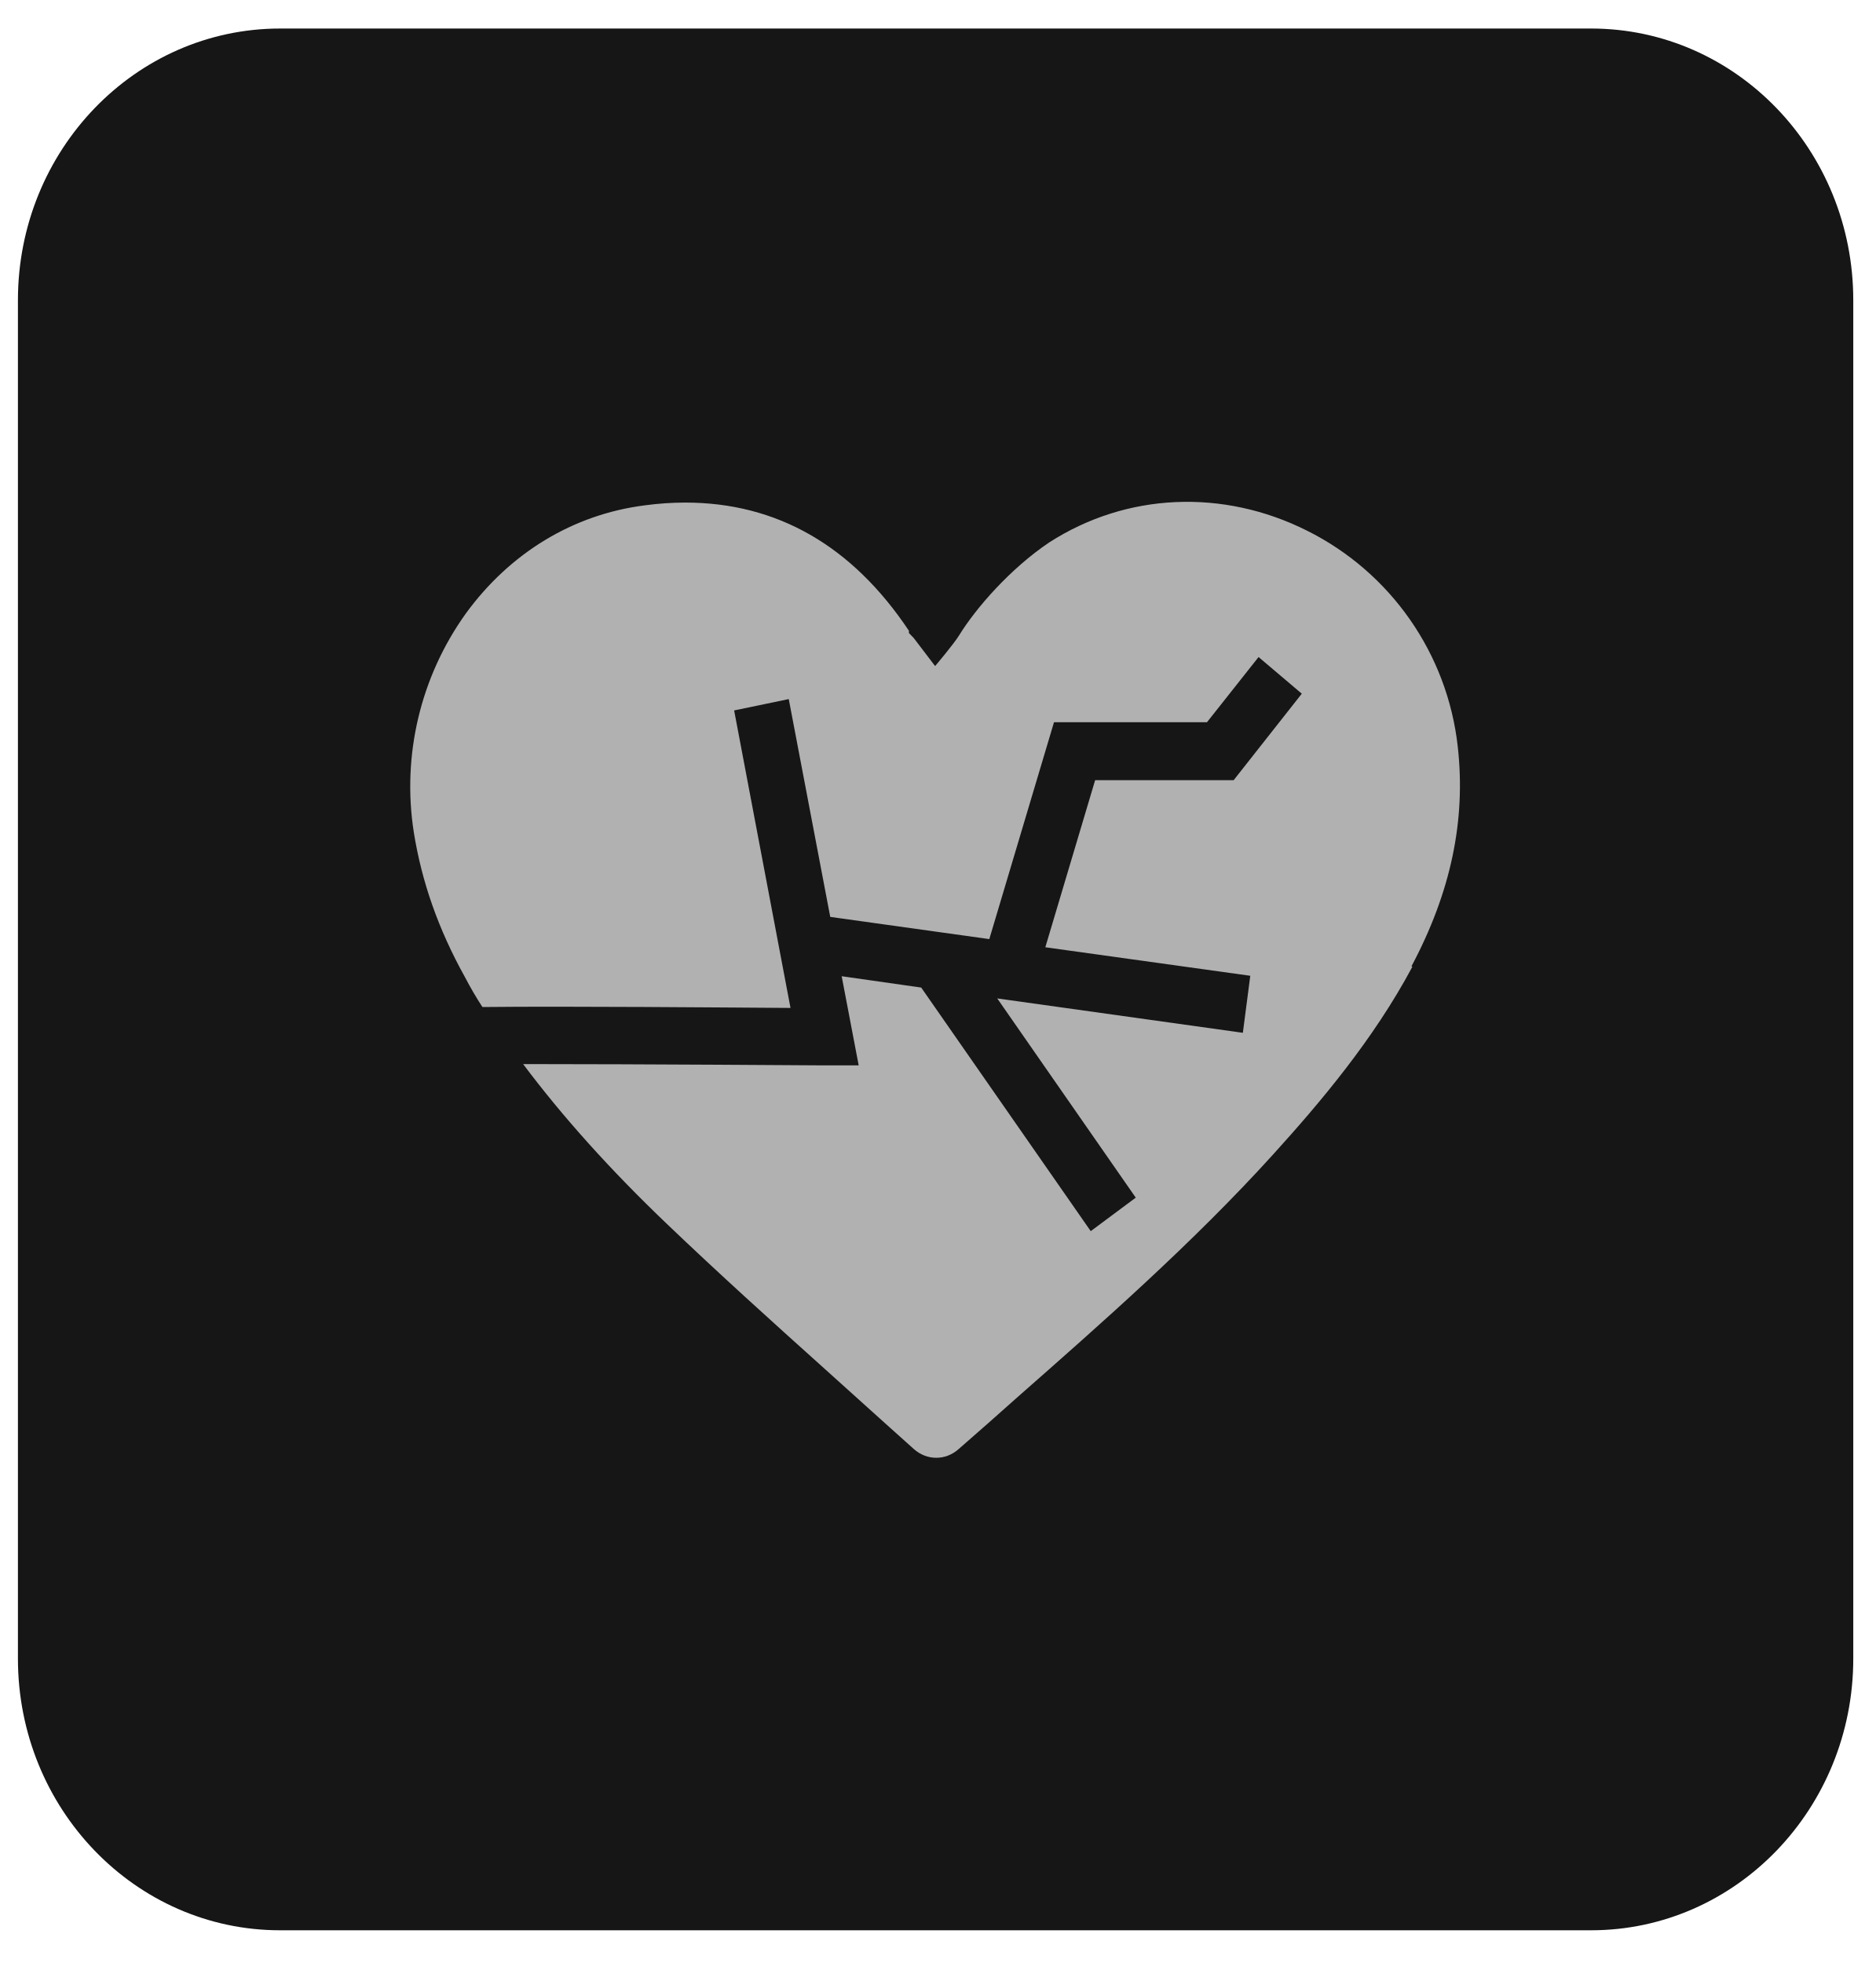
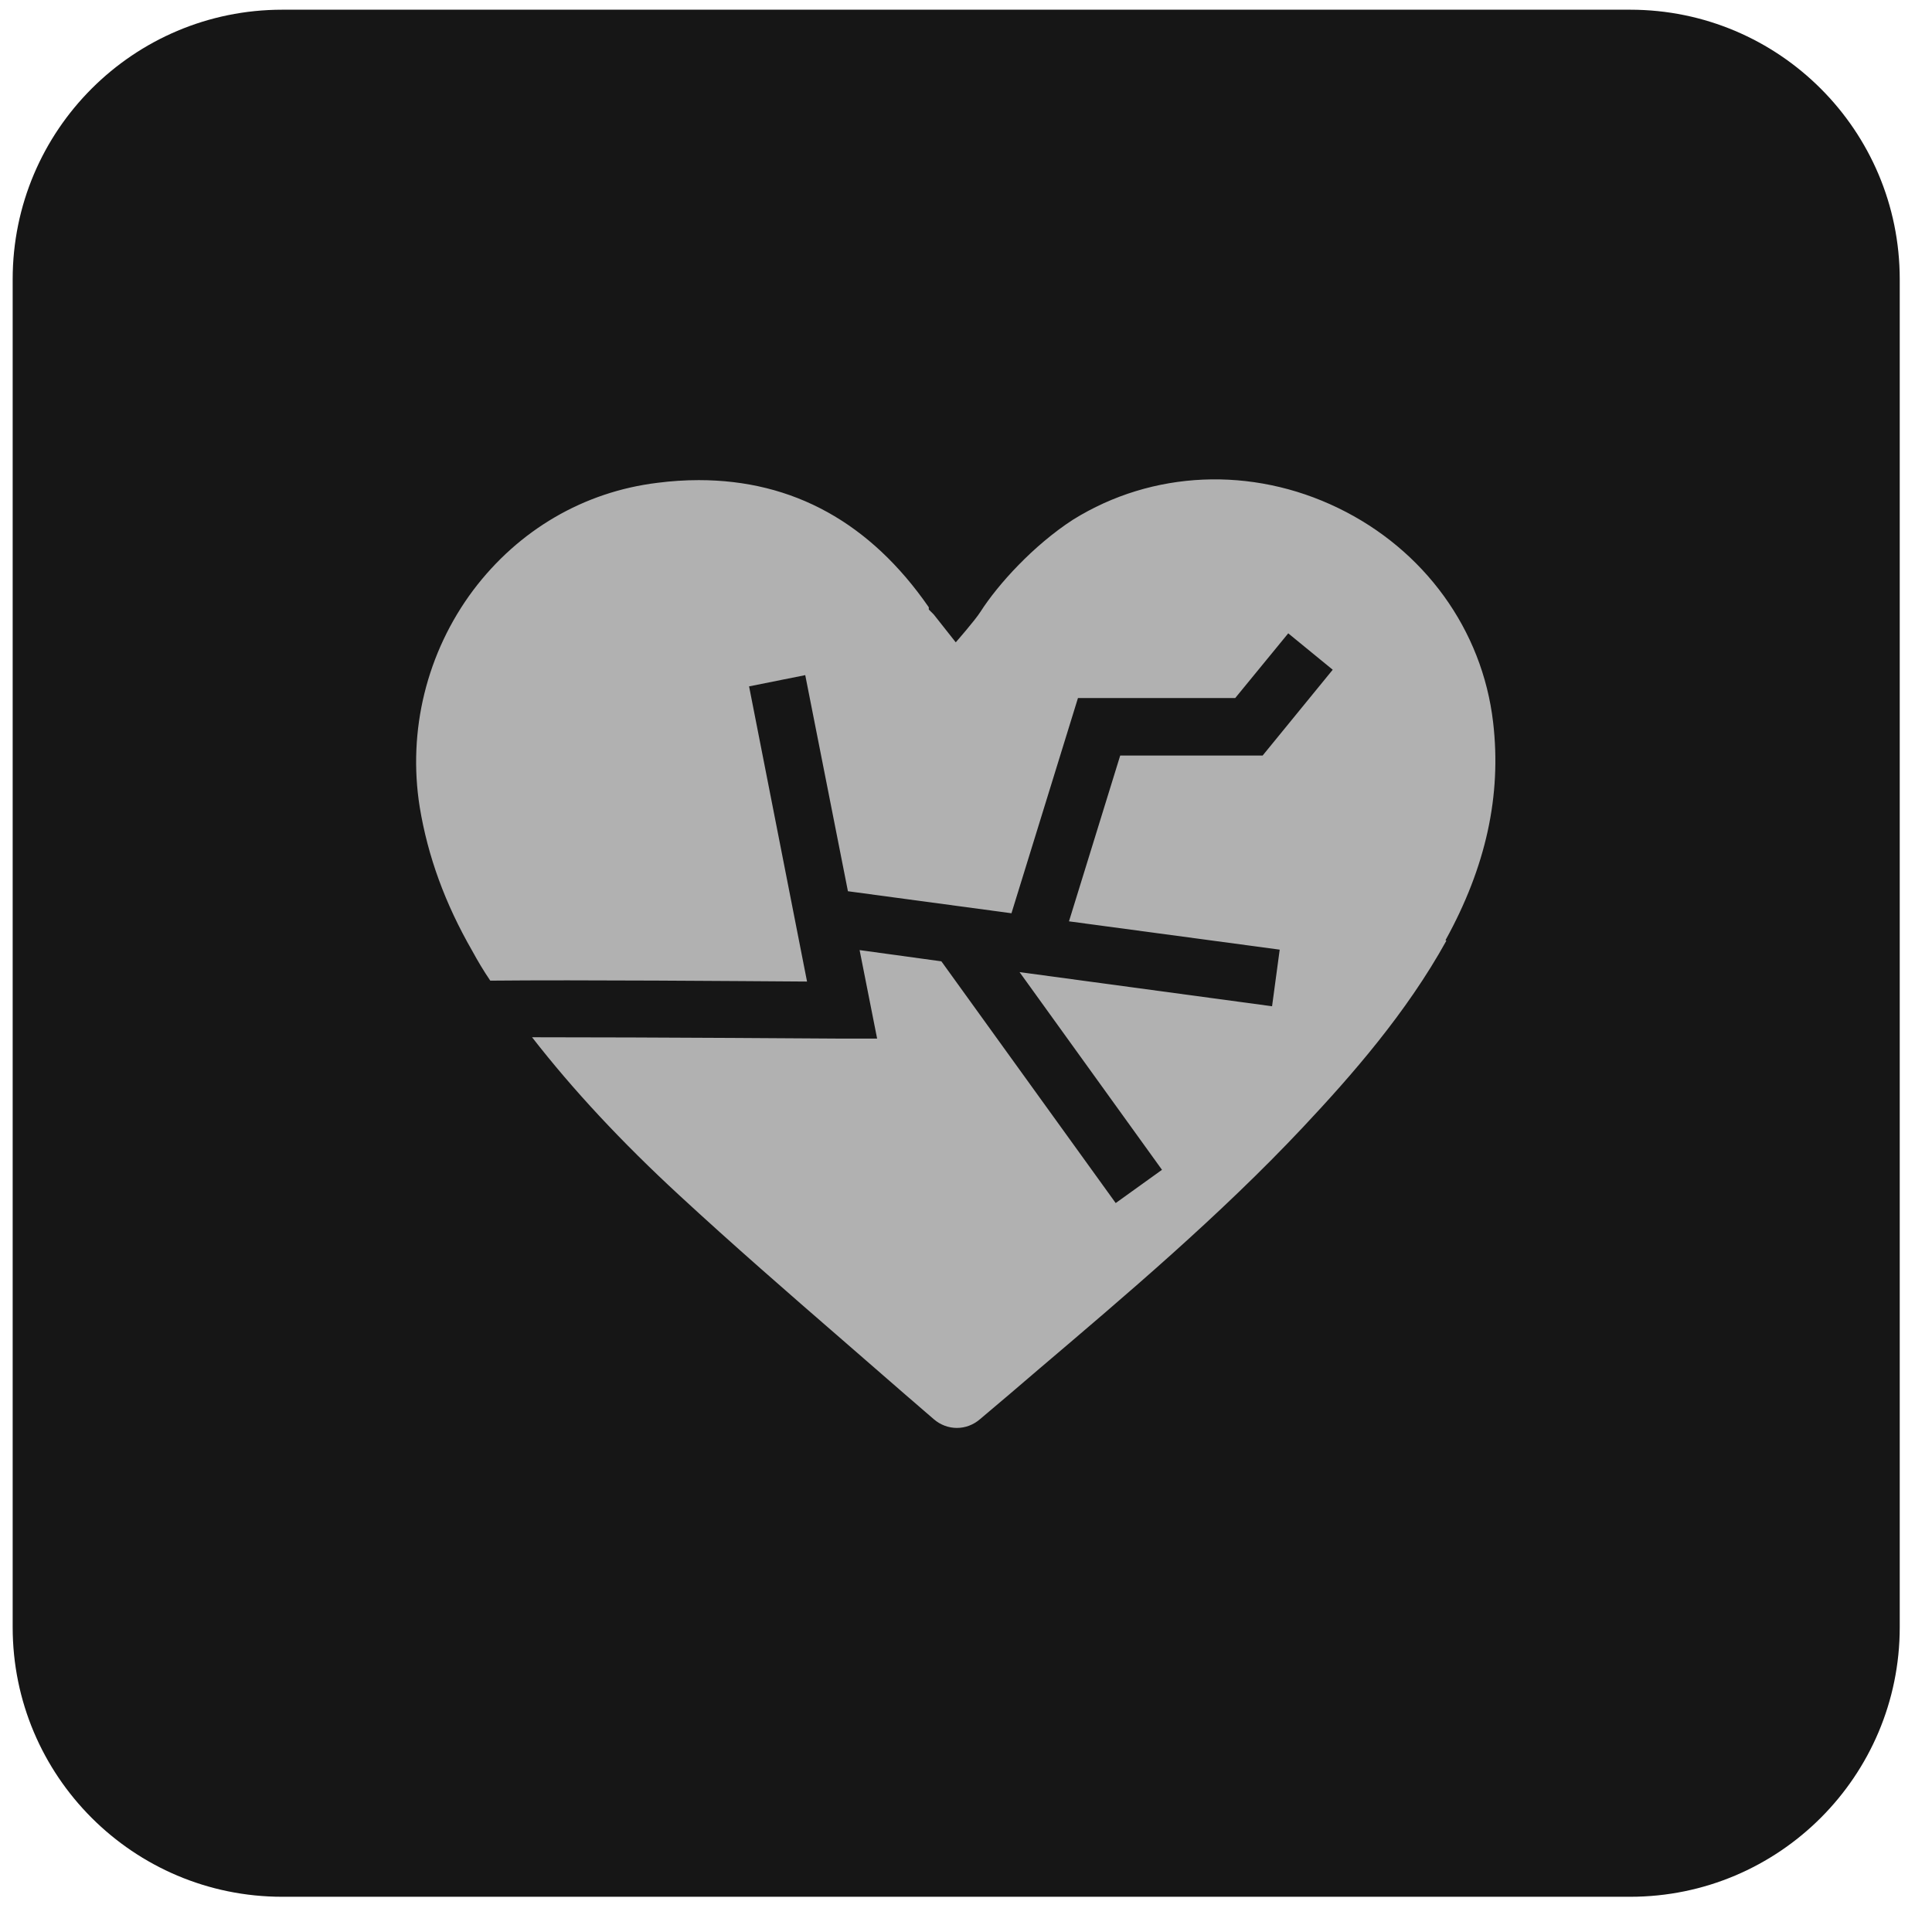
- <svg xmlns="http://www.w3.org/2000/svg" width="43" height="45" viewBox="0 0 43 45" fill="none">
-   <path d="M36.471.654H6.421c-3.32 0-6.01 2.788-6.01 6.228v31.14c0 3.44 2.69 6.228 6.01 6.228h30.05c3.32 0 6.01-2.789 6.01-6.228V6.882c0-3.44-2.69-6.228-6.01-6.228z" fill="#161616" />
-   <path d="M32.375 22.161c-.892 1.671-2.114 3.114-3.196 4.308-1.853 2.045-3.986 3.913-5.86 5.563-.44.395-.891.79-1.342 1.184-.3.27-.731.27-1.032 0l-.66-.592-1.383-1.246c-1.202-1.079-2.444-2.2-3.626-3.331-1.292-1.236-2.374-2.44-3.285-3.654 2.734 0 6.861.03 6.911.03h.781l-.39-2.044 1.823.26 3.886 5.584 1.032-.768-3.175-4.567 5.63.788.17-1.307-4.698-.654 1.142-3.83h3.175l1.562-1.983-.991-.84-1.182 1.494H24.16l-1.483 4.972-3.646-.509-.951-4.993-1.252.26 1.292 6.82c-1.553-.01-5.059-.042-7.062-.021a8.069 8.069 0 0 1-.4-.685c-.612-1.1-.992-2.19-1.173-3.322a6.805 6.805 0 0 1 1.192-5.013c1.012-1.391 2.464-2.274 4.107-2.481a6.99 6.99 0 0 1 .922-.063c2.103 0 3.826.987 5.128 2.938v.052l.11.114.491.644s.431-.509.551-.706c.39-.633 1.182-1.536 2.064-2.128 1.773-1.142 3.986-1.235 5.91-.27a6.31 6.31 0 0 1 3.455 4.951c.19 1.692-.16 3.343-1.061 5.035l.02.01z" fill="#B1B1B1" />
+ <svg xmlns="http://www.w3.org/2000/svg" width="43" height="43" viewBox="0 0 43 43" fill="none">
+   <path d="M36.282.216h-30a6 6 0 0 0-6 6v30a6 6 0 0 0 6 6h30a6 6 0 0 0 6-6v-30a6 6 0 0 0-6-6z" fill="#161616" />
+   <path d="M32.192 20.936c-.89 1.61-2.11 3-3.19 4.15-1.85 1.97-3.98 3.77-5.85 5.36-.44.38-.89.76-1.34 1.14-.3.26-.73.26-1.03 0l-.66-.57-1.38-1.2c-1.2-1.04-2.44-2.12-3.62-3.21-1.29-1.19-2.37-2.35-3.28-3.52 2.73 0 6.85.03 6.9.03h.78l-.39-1.97 1.82.25 3.88 5.38 1.03-.74-3.17-4.4 5.62.76.17-1.26-4.69-.63 1.14-3.69h3.17l1.56-1.91-.99-.81-1.18 1.44h-3.5l-1.48 4.79-3.64-.49-.95-4.81-1.25.25 1.29 6.57c-1.55-.01-5.05-.04-7.05-.02-.15-.22-.28-.44-.4-.66-.61-1.06-.99-2.11-1.17-3.2a6.38 6.38 0 0 1 1.19-4.83c1.01-1.34 2.46-2.19 4.1-2.39.31-.04.62-.06.92-.06 2.1 0 3.82.95 5.12 2.83v.05l.11.11c.12.15.49.62.49.62s.43-.49.55-.68c.39-.61 1.18-1.48 2.06-2.05 1.77-1.1 3.98-1.19 5.9-.26 1.92.93 3.21 2.71 3.45 4.77.19 1.63-.16 3.22-1.06 4.85l.02.01z" fill="#B1B1B1" />
</svg>
